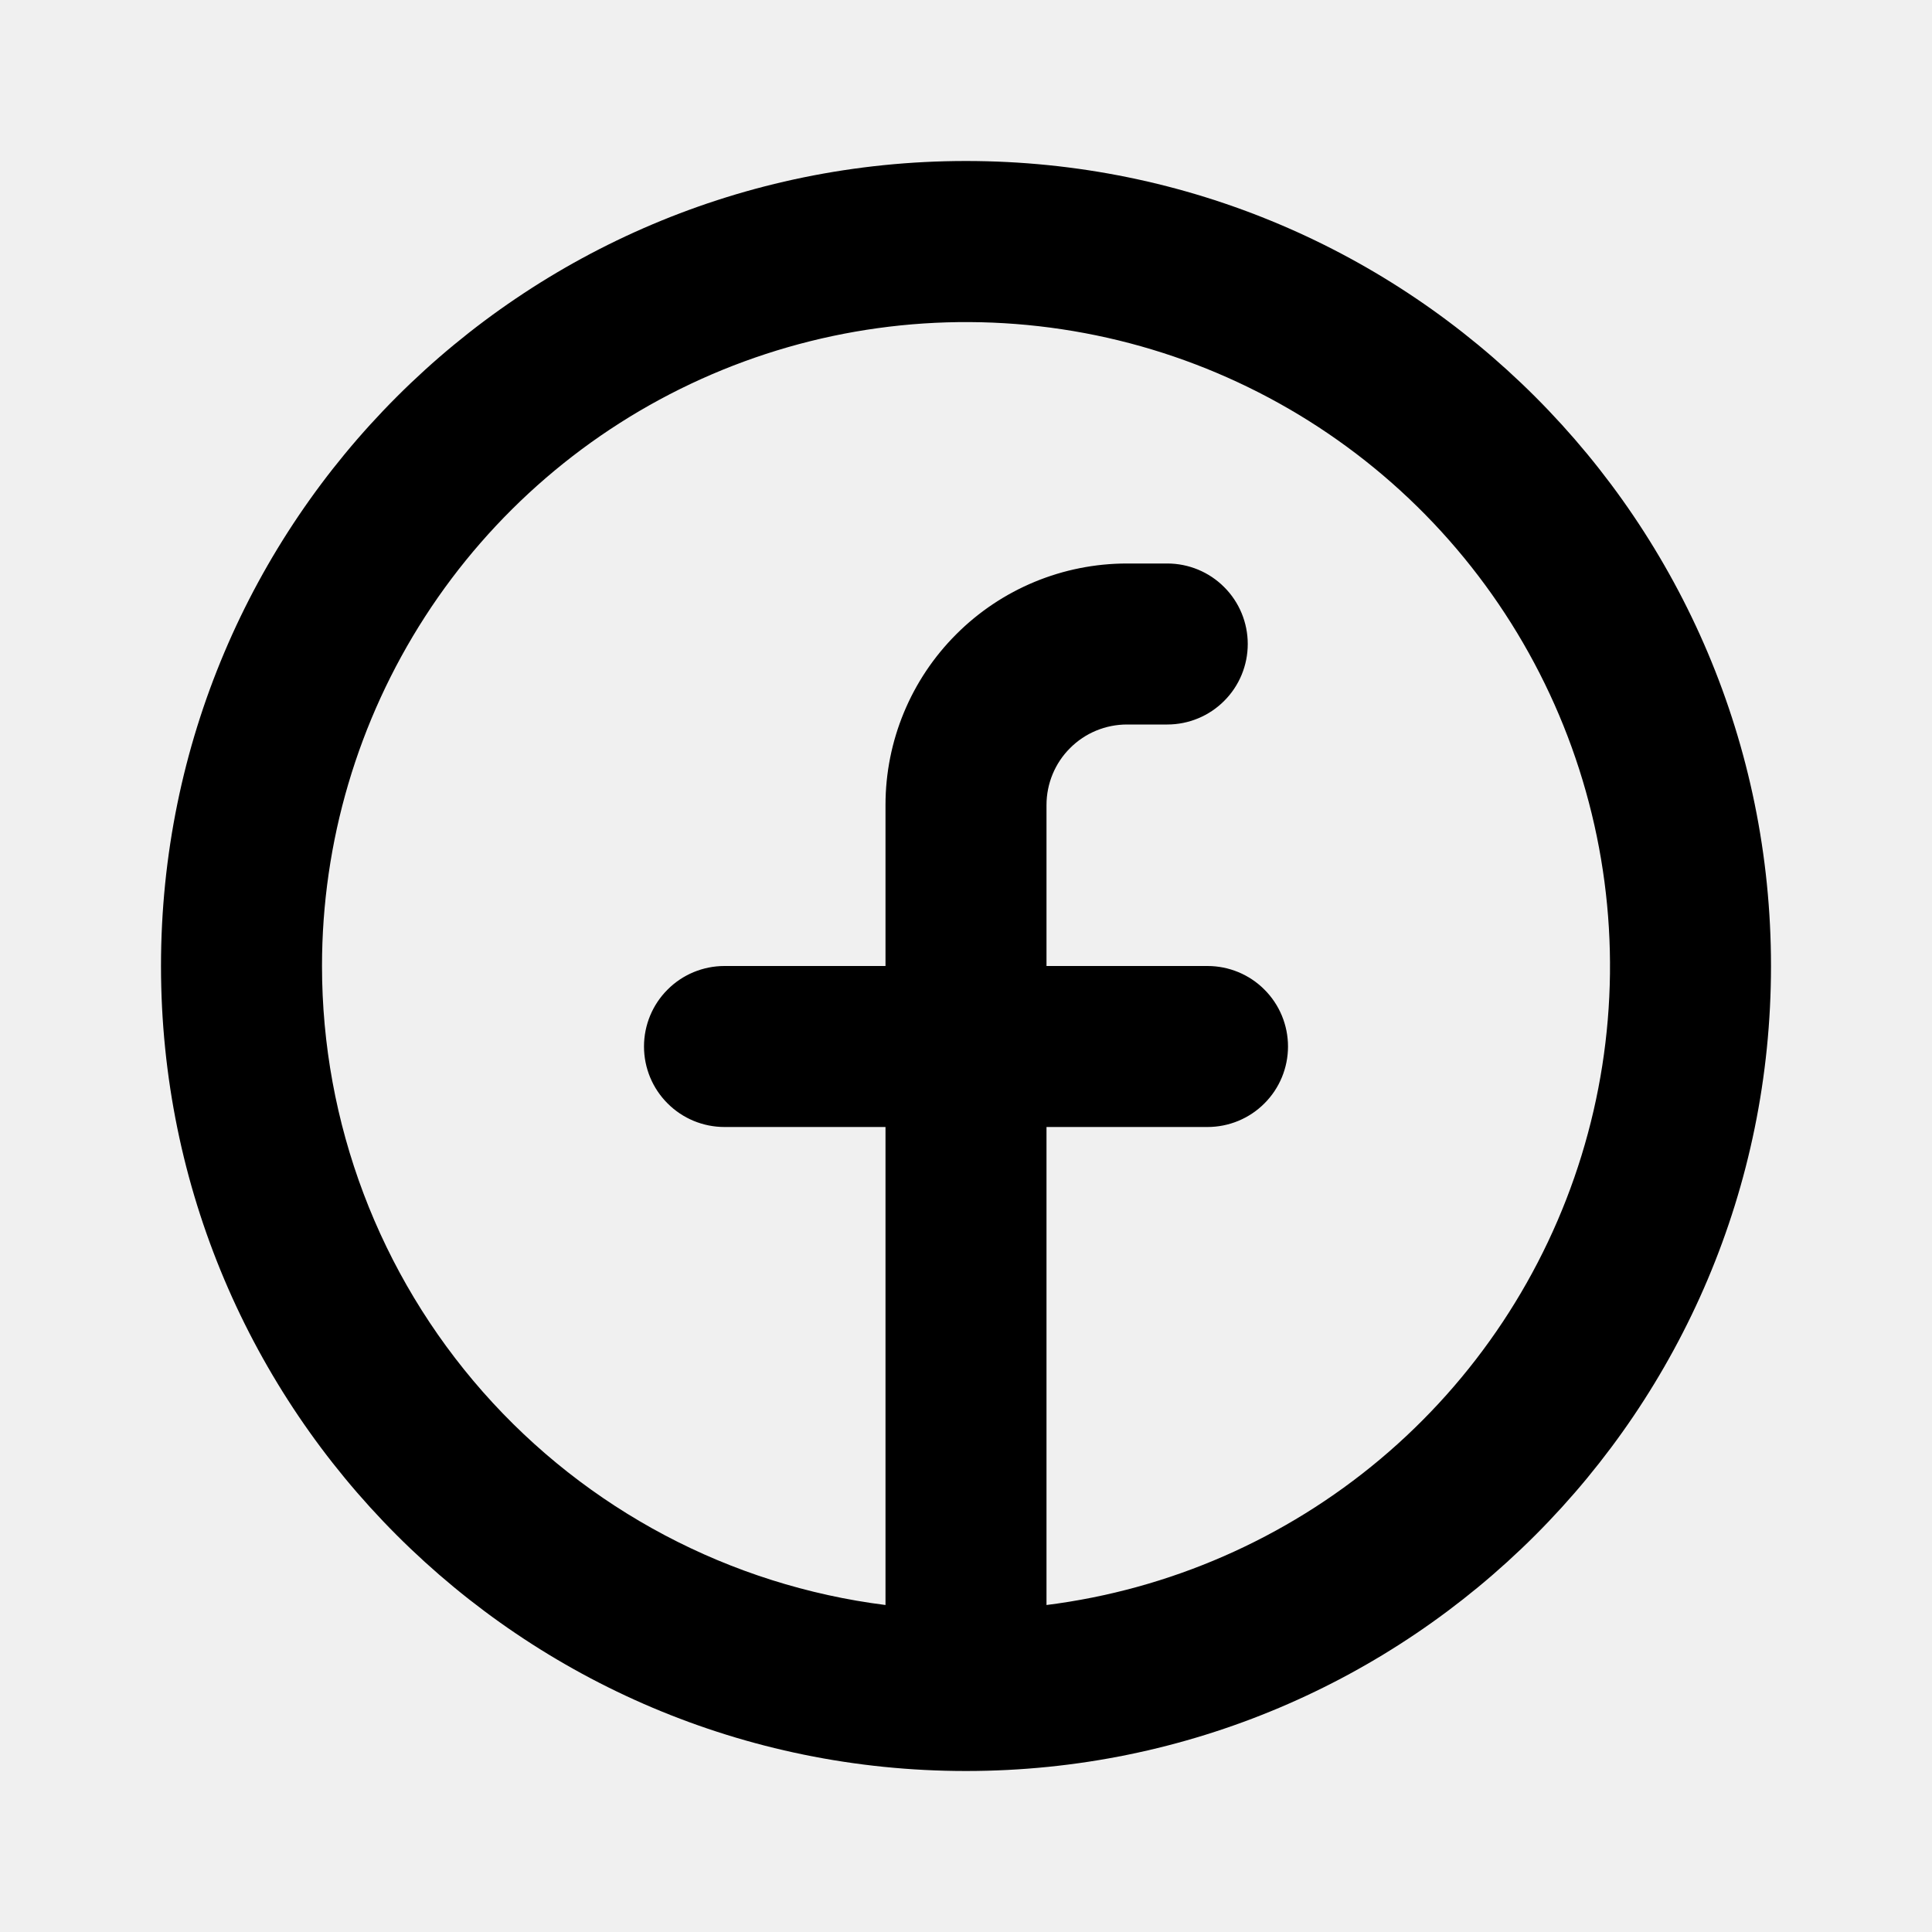
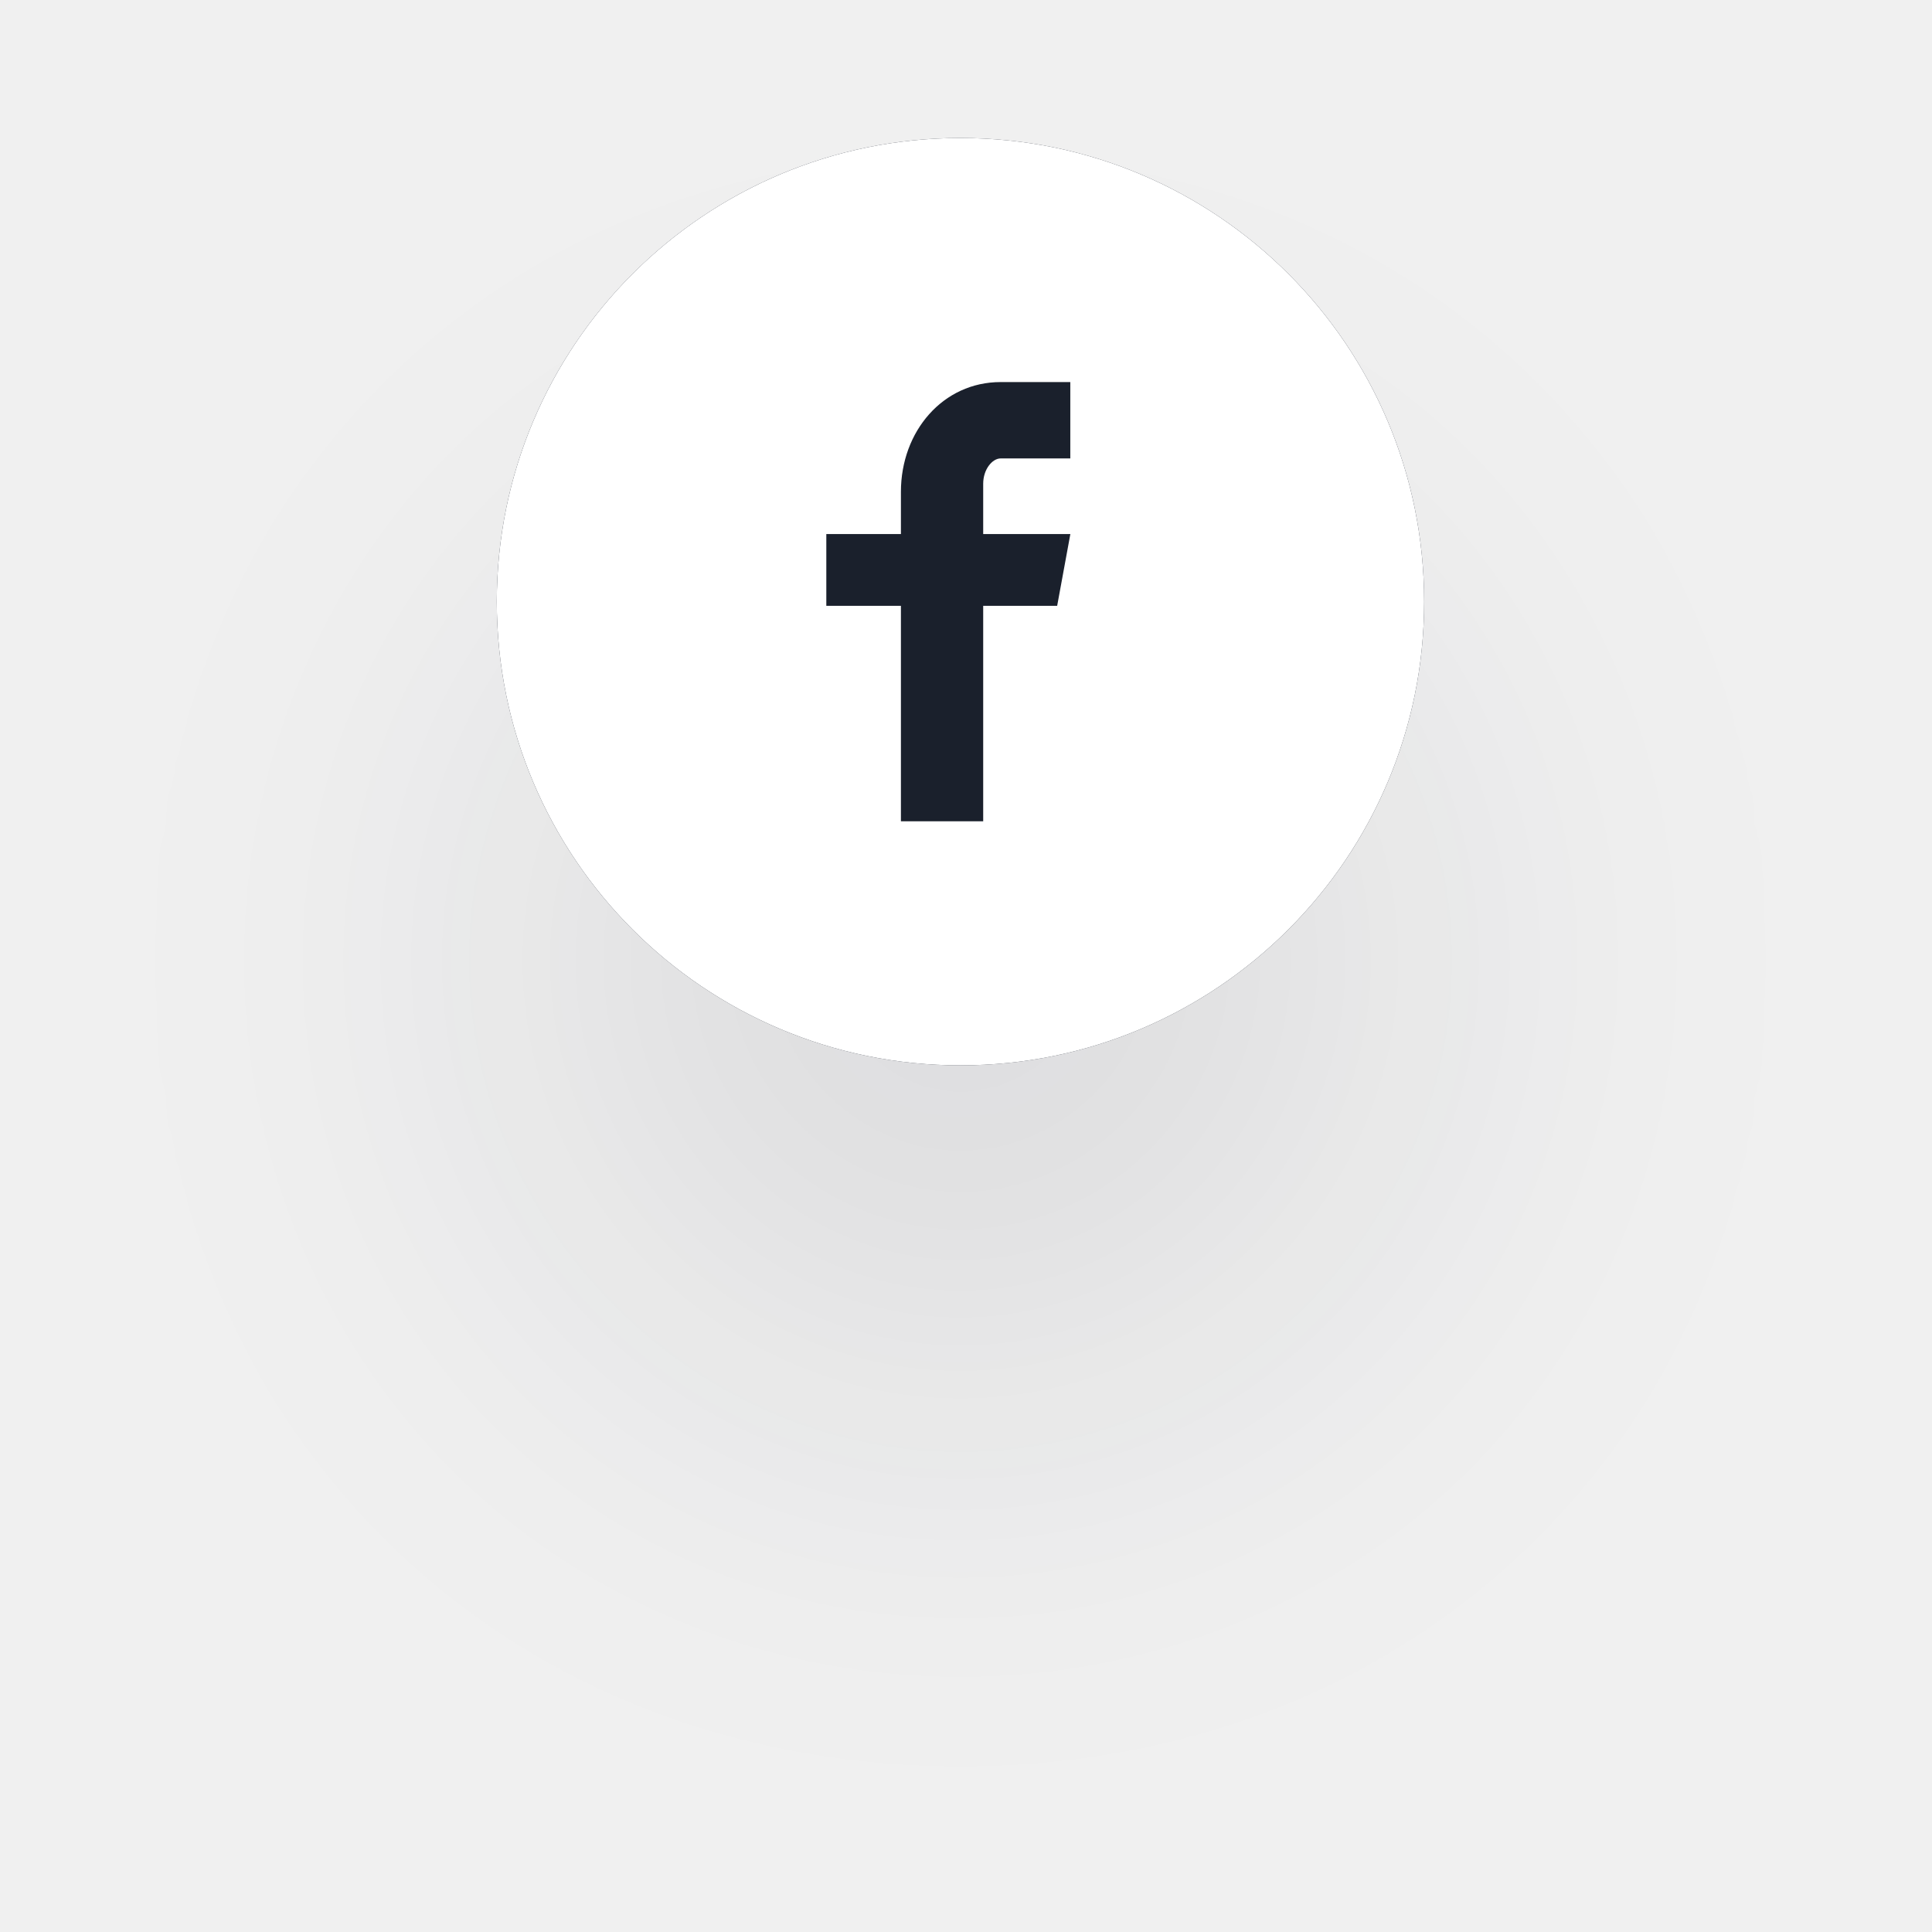
- <svg xmlns="http://www.w3.org/2000/svg" width="24" height="24" viewBox="0 0 24 24" fill="none">
-   <path fill-rule="evenodd" clip-rule="evenodd" d="M4 12C4 10.46 4.445 8.954 5.28 7.66C6.115 6.367 7.306 5.342 8.709 4.709C10.112 4.076 11.668 3.861 13.191 4.09C14.713 4.319 16.137 4.983 17.292 6.001C18.446 7.019 19.283 8.349 19.7 9.831C20.118 11.313 20.099 12.884 19.646 14.355C19.193 15.826 18.325 17.136 17.146 18.126C15.967 19.116 14.527 19.746 13 19.938V14H15C15.265 14 15.52 13.895 15.707 13.707C15.895 13.52 16 13.265 16 13C16 12.735 15.895 12.48 15.707 12.293C15.52 12.105 15.265 12 15 12H13V10C13 9.735 13.105 9.48 13.293 9.293C13.48 9.105 13.735 9 14 9H14.5C14.765 9 15.02 8.895 15.207 8.707C15.395 8.52 15.5 8.265 15.5 8C15.5 7.735 15.395 7.48 15.207 7.293C15.02 7.105 14.765 7 14.5 7H14C13.204 7 12.441 7.316 11.879 7.879C11.316 8.441 11 9.204 11 10V12H9C8.735 12 8.48 12.105 8.293 12.293C8.105 12.48 8 12.735 8 13C8 13.265 8.105 13.52 8.293 13.707C8.48 13.895 8.735 14 9 14H11V19.938C9.067 19.694 7.289 18.753 6 17.292C4.711 15.83 4 13.949 4 12ZM12 22C17.523 22 22 17.523 22 12C22 6.477 17.523 2 12 2C6.477 2 2 6.477 2 12C2 17.523 6.477 22 12 22Z" fill="black" />
+ <svg xmlns="http://www.w3.org/2000/svg" width="70" height="70" viewBox="0 0 70 70" fill="none">
+   <g filter="url(#filter0_d_385_2076)">
+     <circle cx="34.8" cy="21.8" r="16.8" fill="#1A202C" />
+   </g>
+   <path d="M34.8 5C25.521 5 18 12.521 18 21.8C18 31.078 25.521 38.6 34.8 38.6C44.078 38.6 51.6 31.078 51.6 21.8C51.6 12.521 44.078 5 34.8 5ZM38.779 16.61H36.254C35.955 16.61 35.623 17.003 35.623 17.526V19.35H38.781L38.303 21.951H35.623V29.757H32.642V21.951H29.939V19.35H32.642V17.82C32.642 15.626 34.165 13.843 36.254 13.843H38.779V16.61Z" fill="white" />
+   <defs>
+     <filter id="filter0_d_385_2076" x="0" y="0" width="69.6" height="69.6" filterUnits="userSpaceOnUse" color-interpolation-filters="sRGB">
+       <feFlood flood-opacity="0" result="BackgroundImageFix" />
+       <feColorMatrix in="SourceAlpha" type="matrix" values="0 0 0 0 0 0 0 0 0 0 0 0 0 0 0 0 0 0 127 0" result="hardAlpha" />
+       <feOffset dy="13" />
+       <feGaussianBlur stdDeviation="9" />
+       <feColorMatrix type="matrix" values="0 0 0 0 0.066 0 0 0 0 0.073 0 0 0 0 0.138 0 0 0 0.08 0" />
+       <feBlend mode="normal" in2="BackgroundImageFix" result="effect1_dropShadow_385_2076" />
+       <feBlend mode="normal" in="SourceGraphic" in2="effect1_dropShadow_385_2076" result="shape" />
+     </filter>
+   </defs>
</svg>
